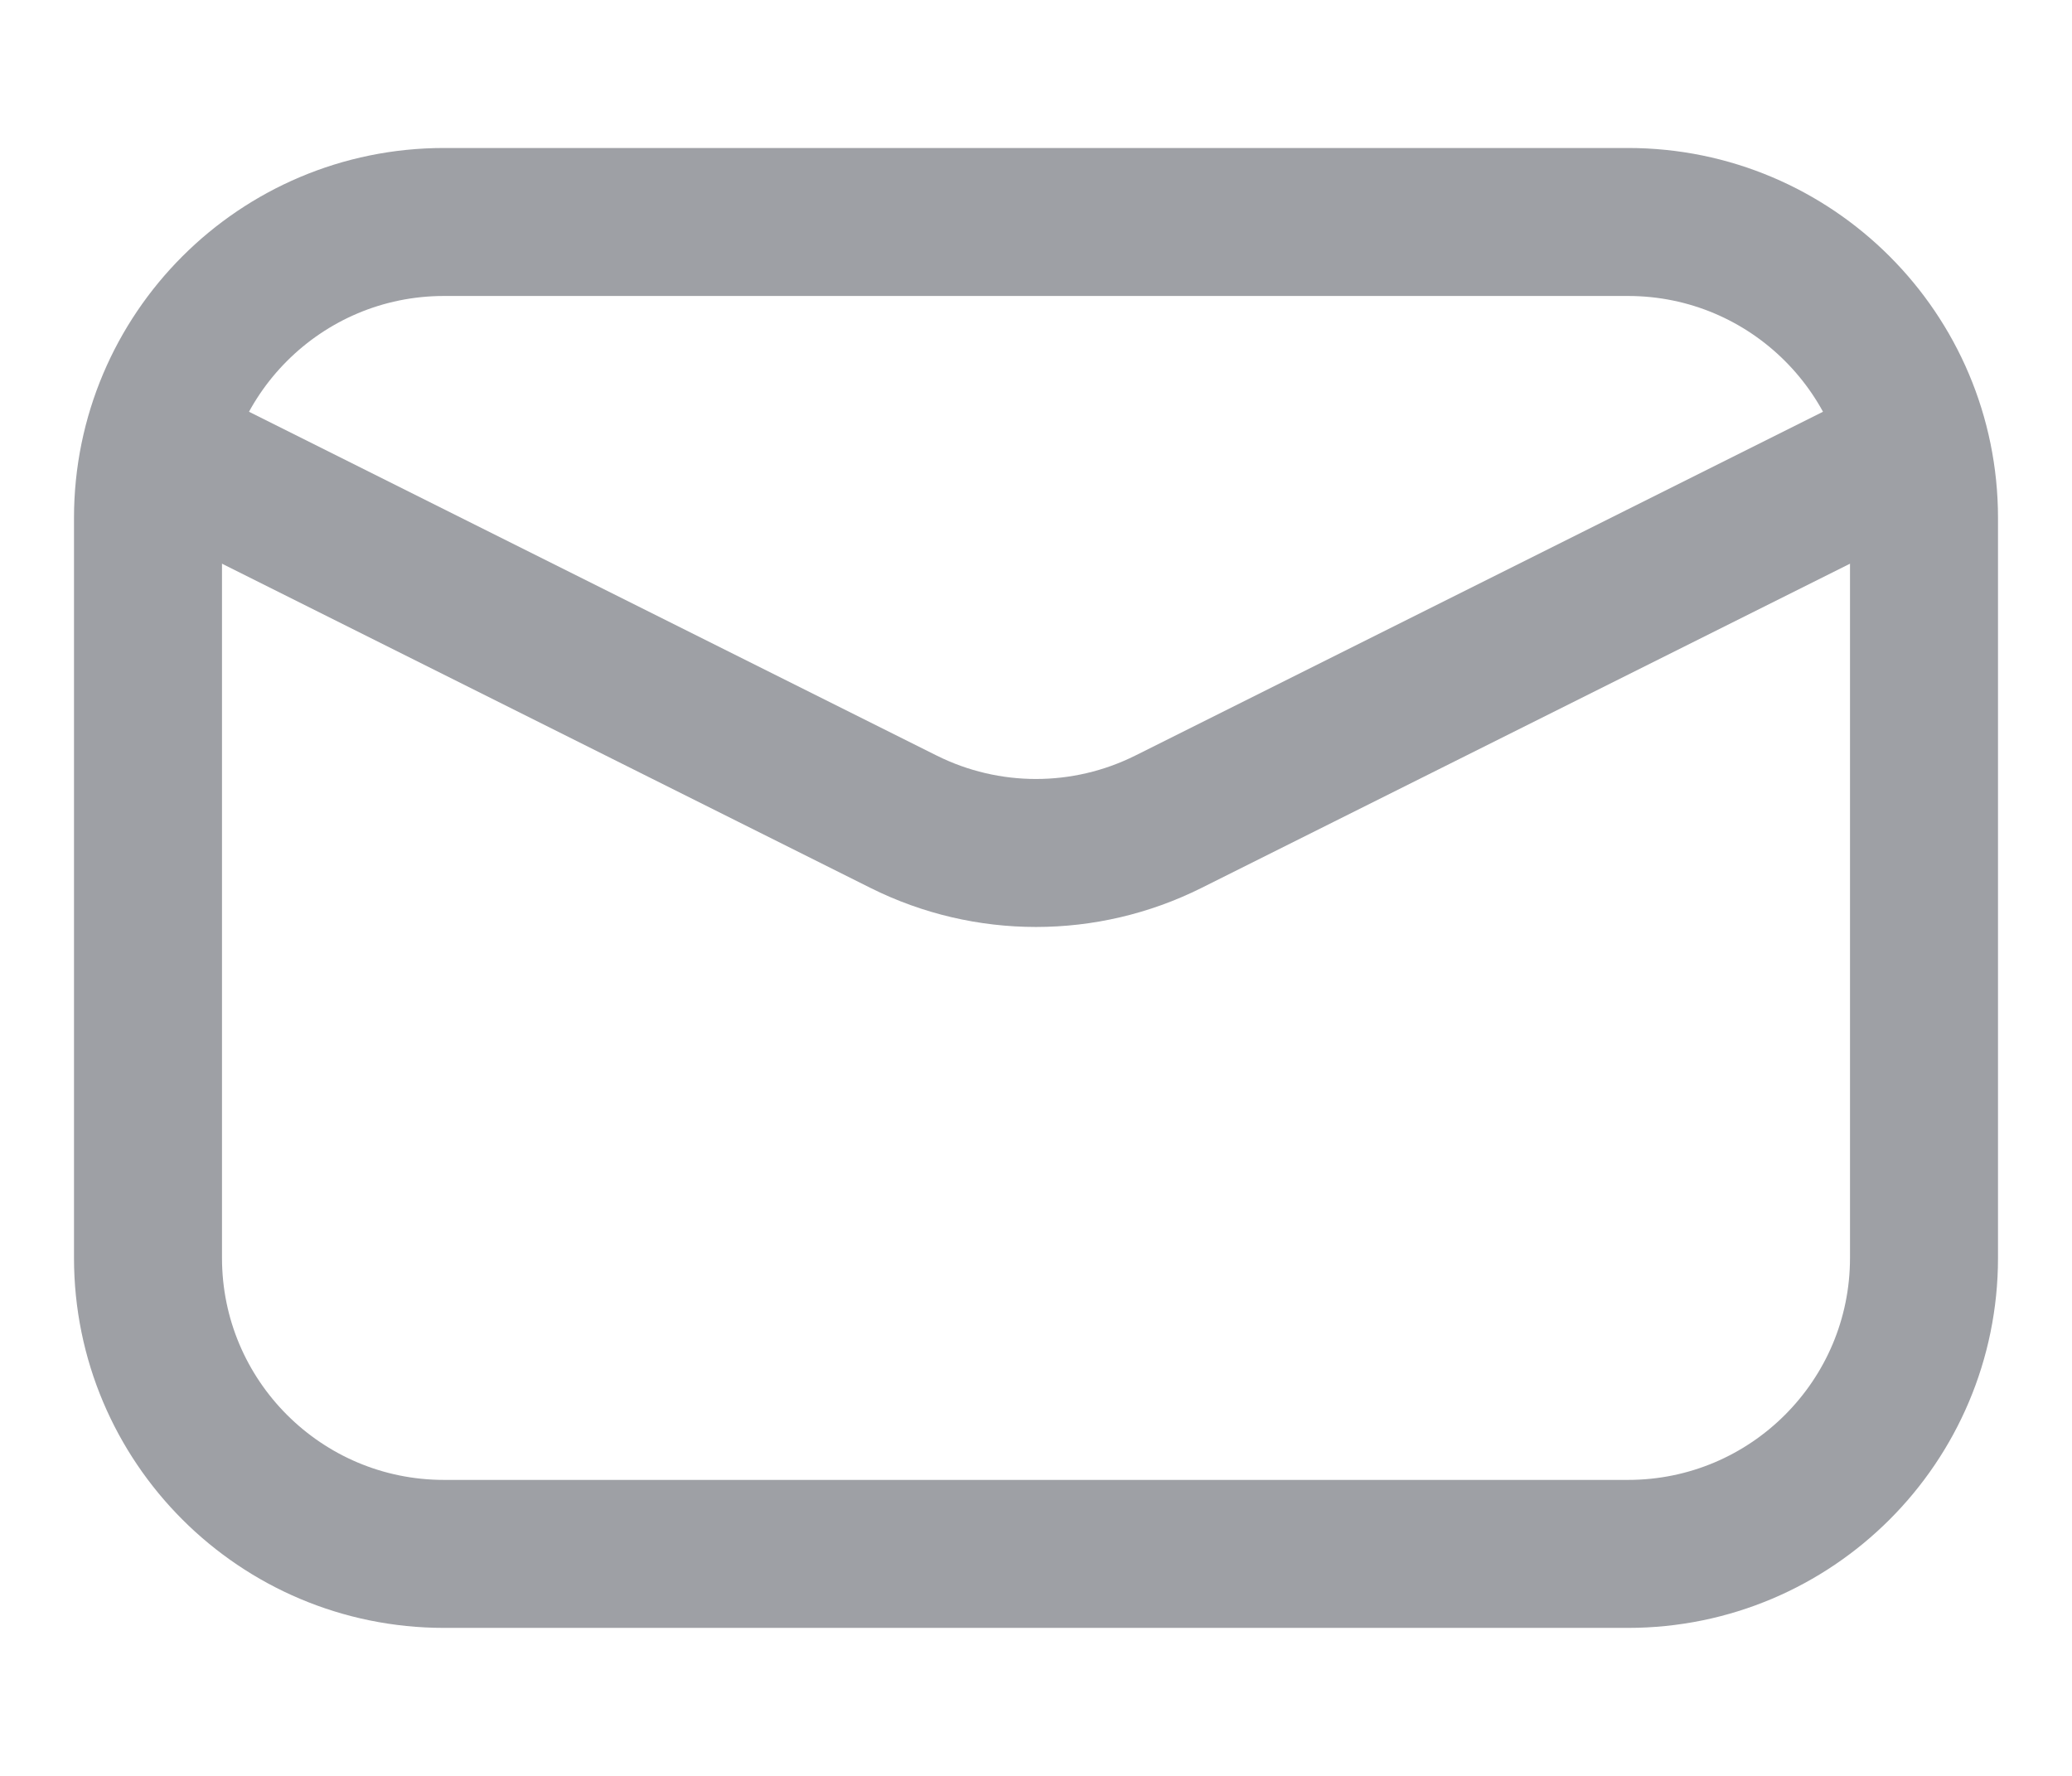
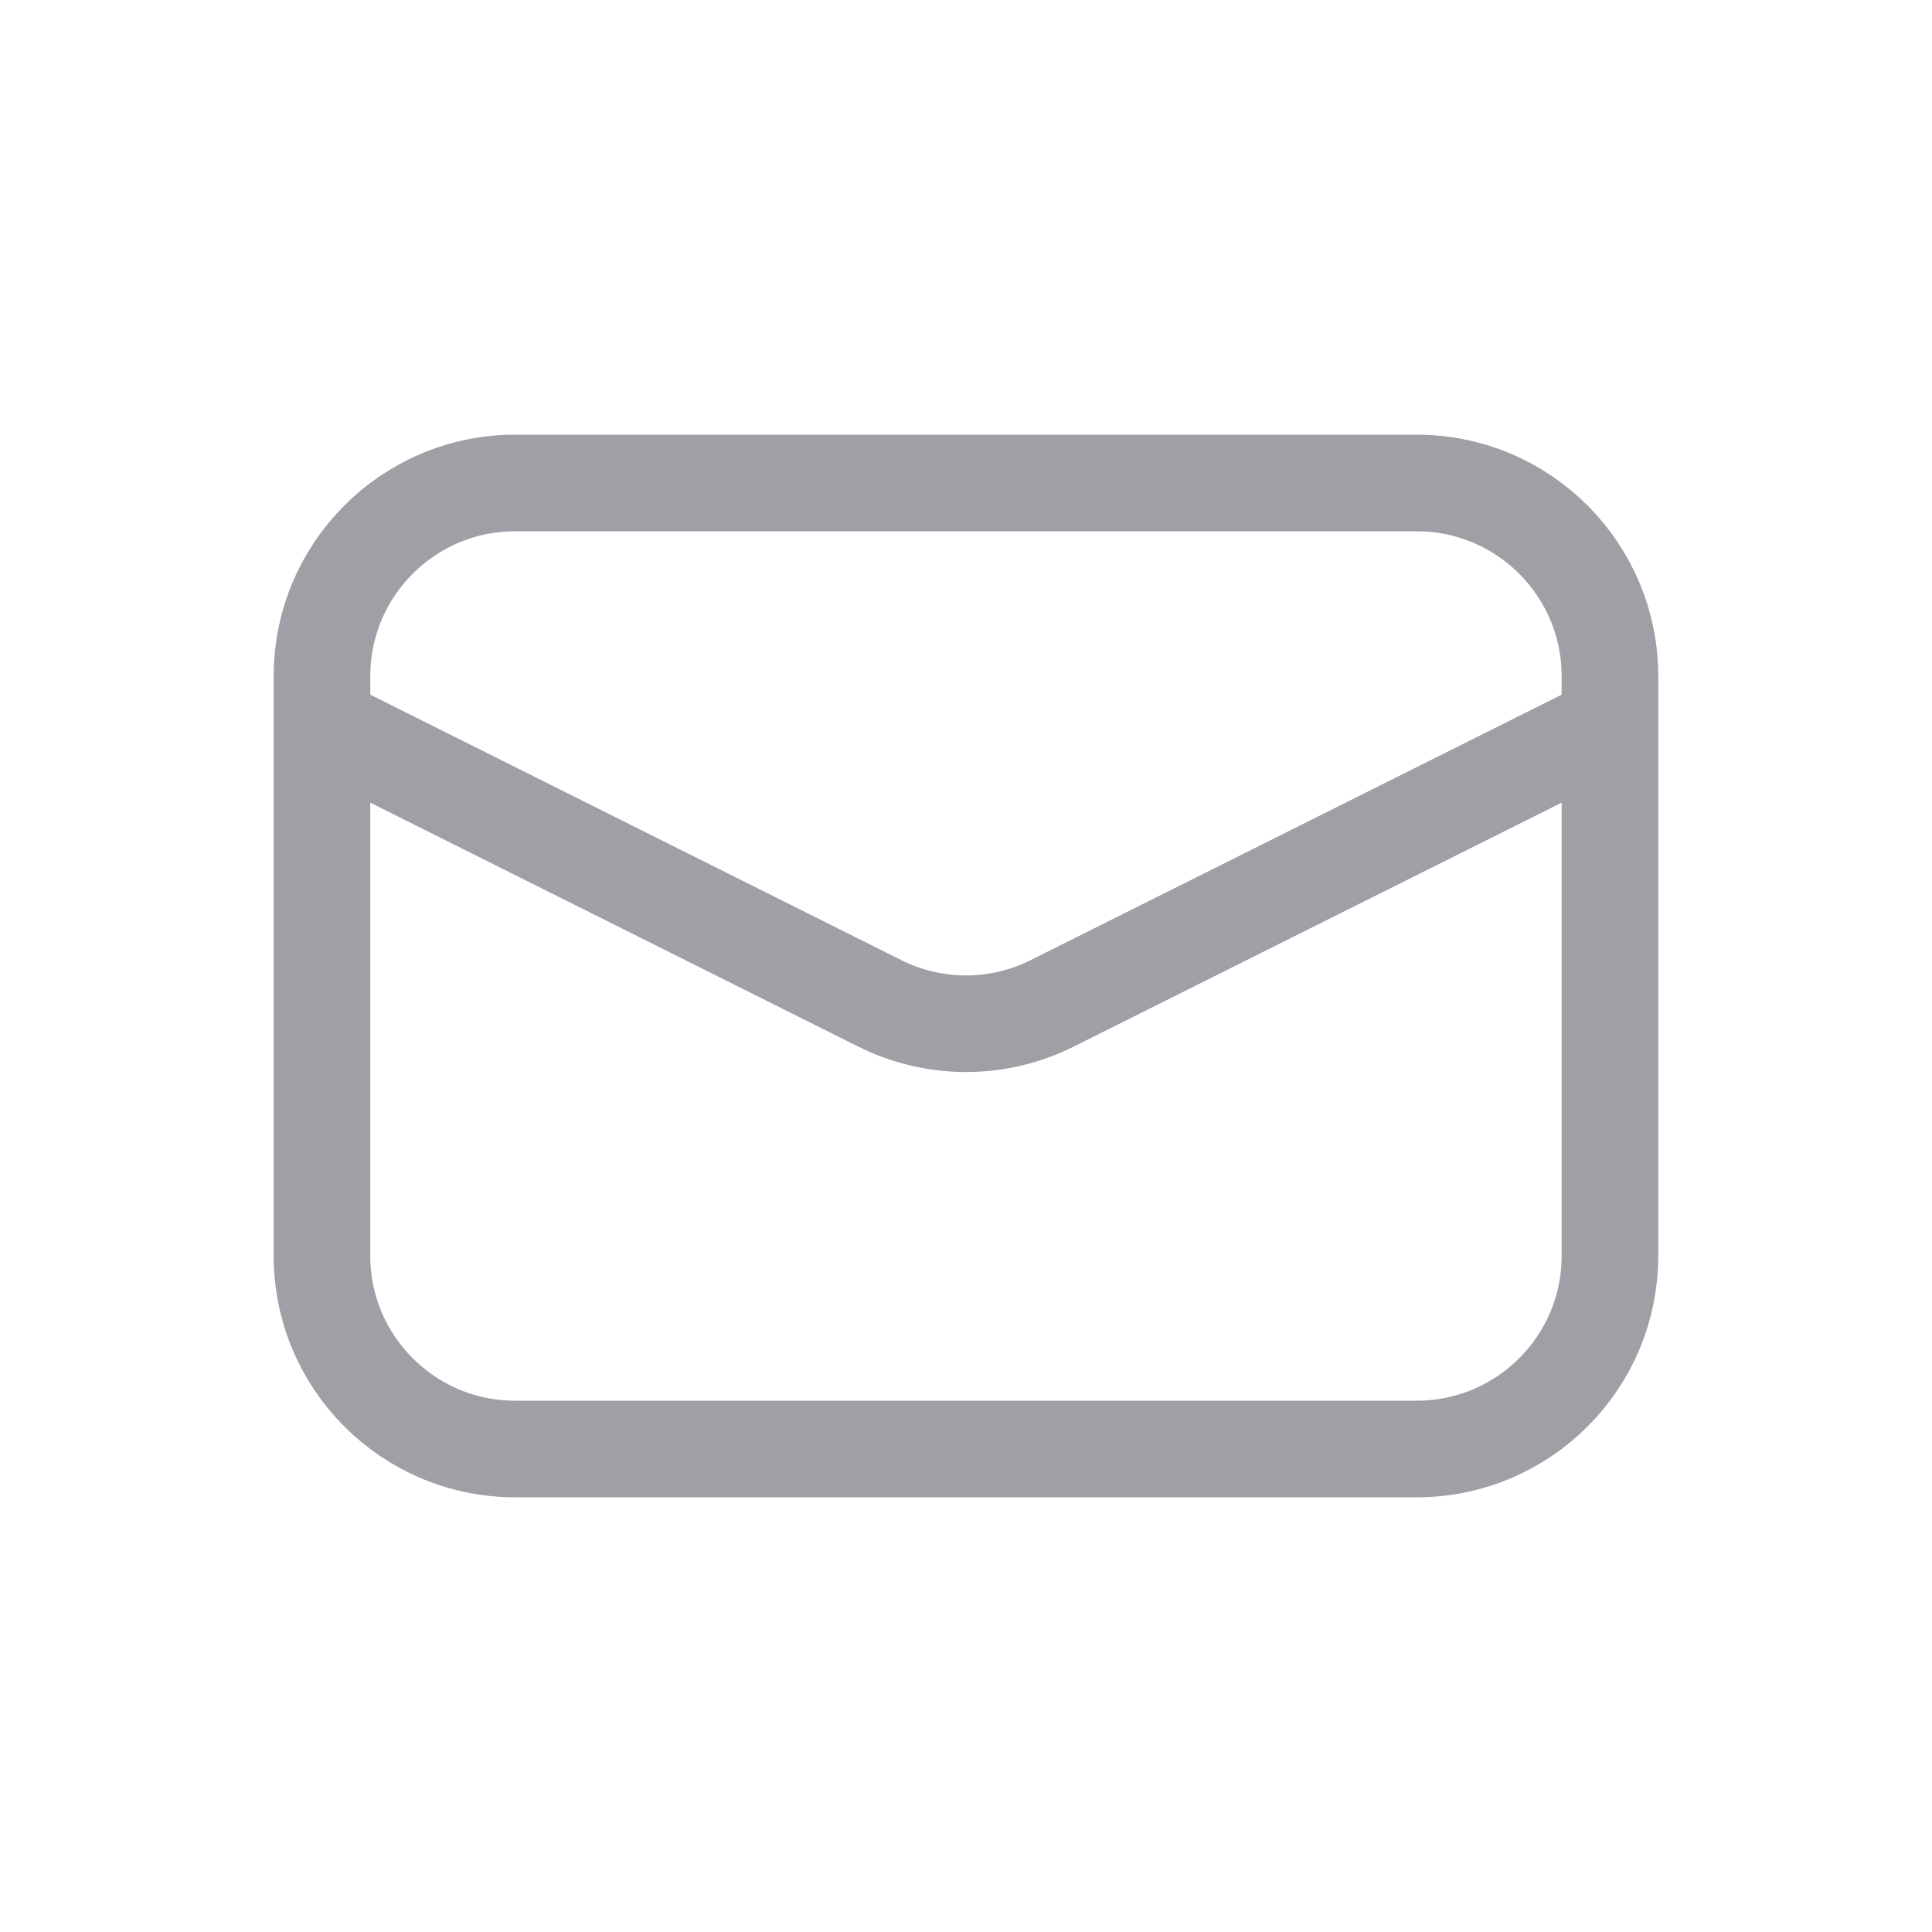
- <svg xmlns="http://www.w3.org/2000/svg" width="14" height="12" viewBox="0 0 14 12" fill="none">
-   <rect x="1" y="1.5" width="12" height="9" rx="2" stroke="#9EA0A5" />
-   <path d="M1 3L6.106 5.553C6.669 5.834 7.331 5.834 7.894 5.553L13 3" stroke="#9EA0A5" />
+ <svg xmlns="http://www.w3.org/2000/svg" width="20" height="20" viewBox="0 0 20 20" fill="none">
+   <rect x="3.333" y="5" width="13.333" height="10" rx="2" stroke="#9EA0A5" />
+   <path d="M3.333 7.5L9.106 10.386C9.669 10.668 10.331 10.668 10.894 10.386L16.667 7.5" stroke="#9EA0A5" />
</svg>
